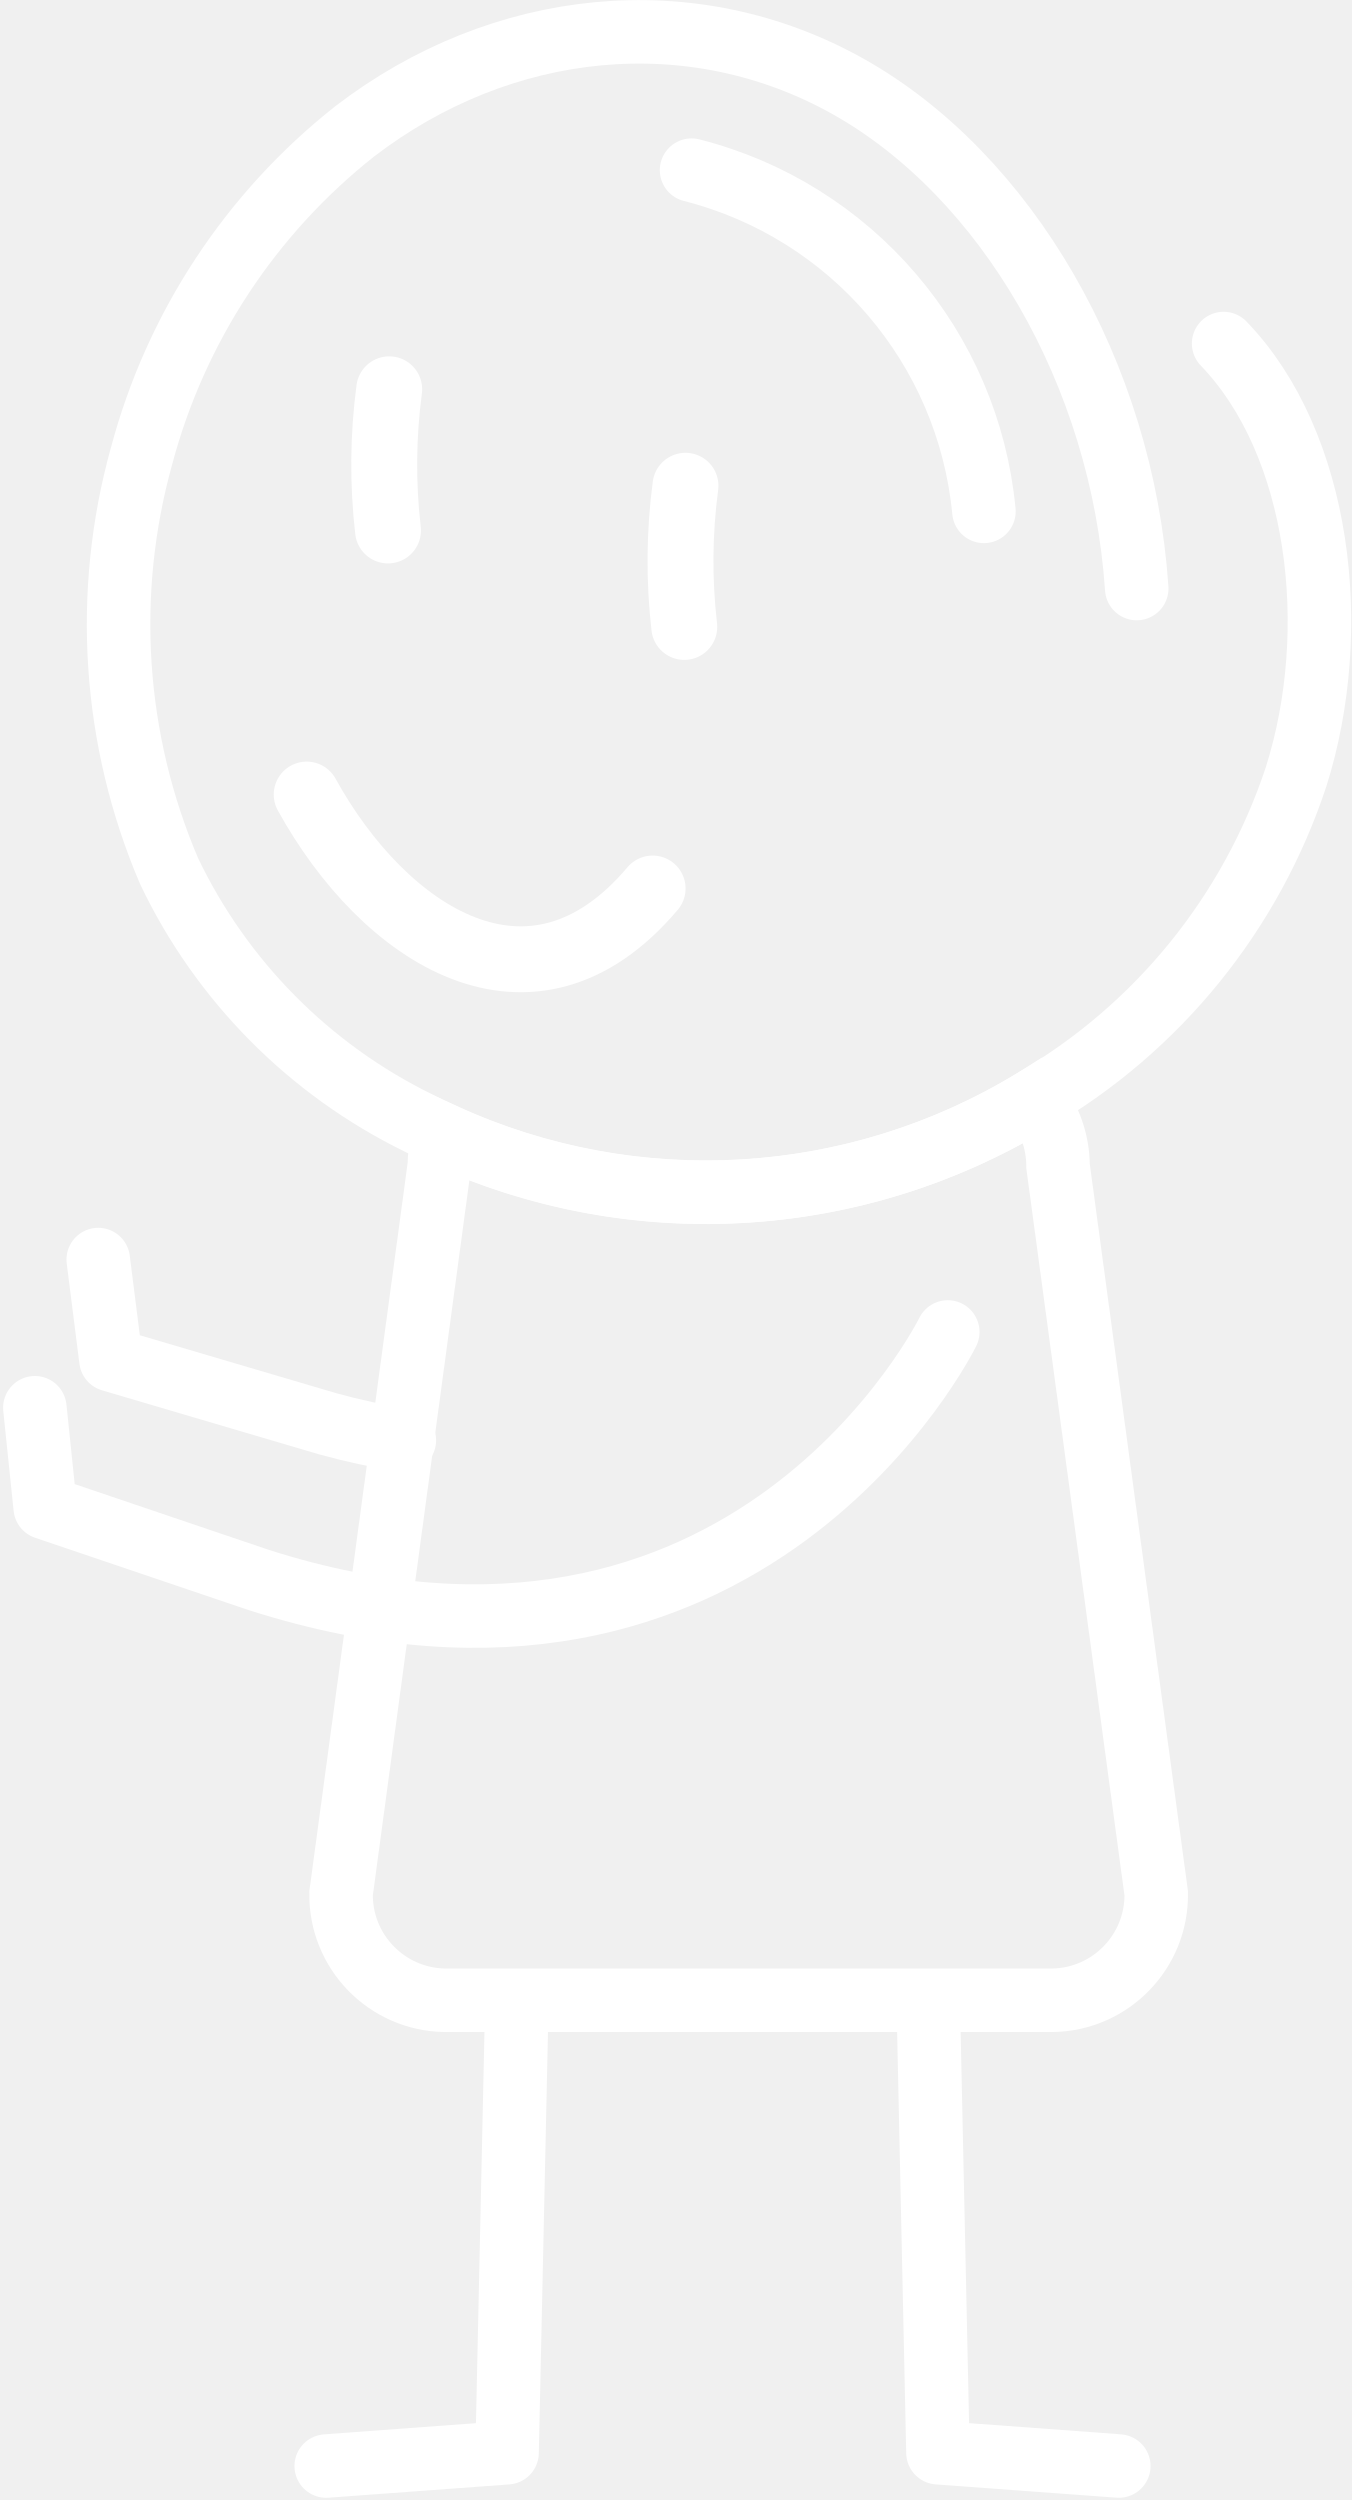
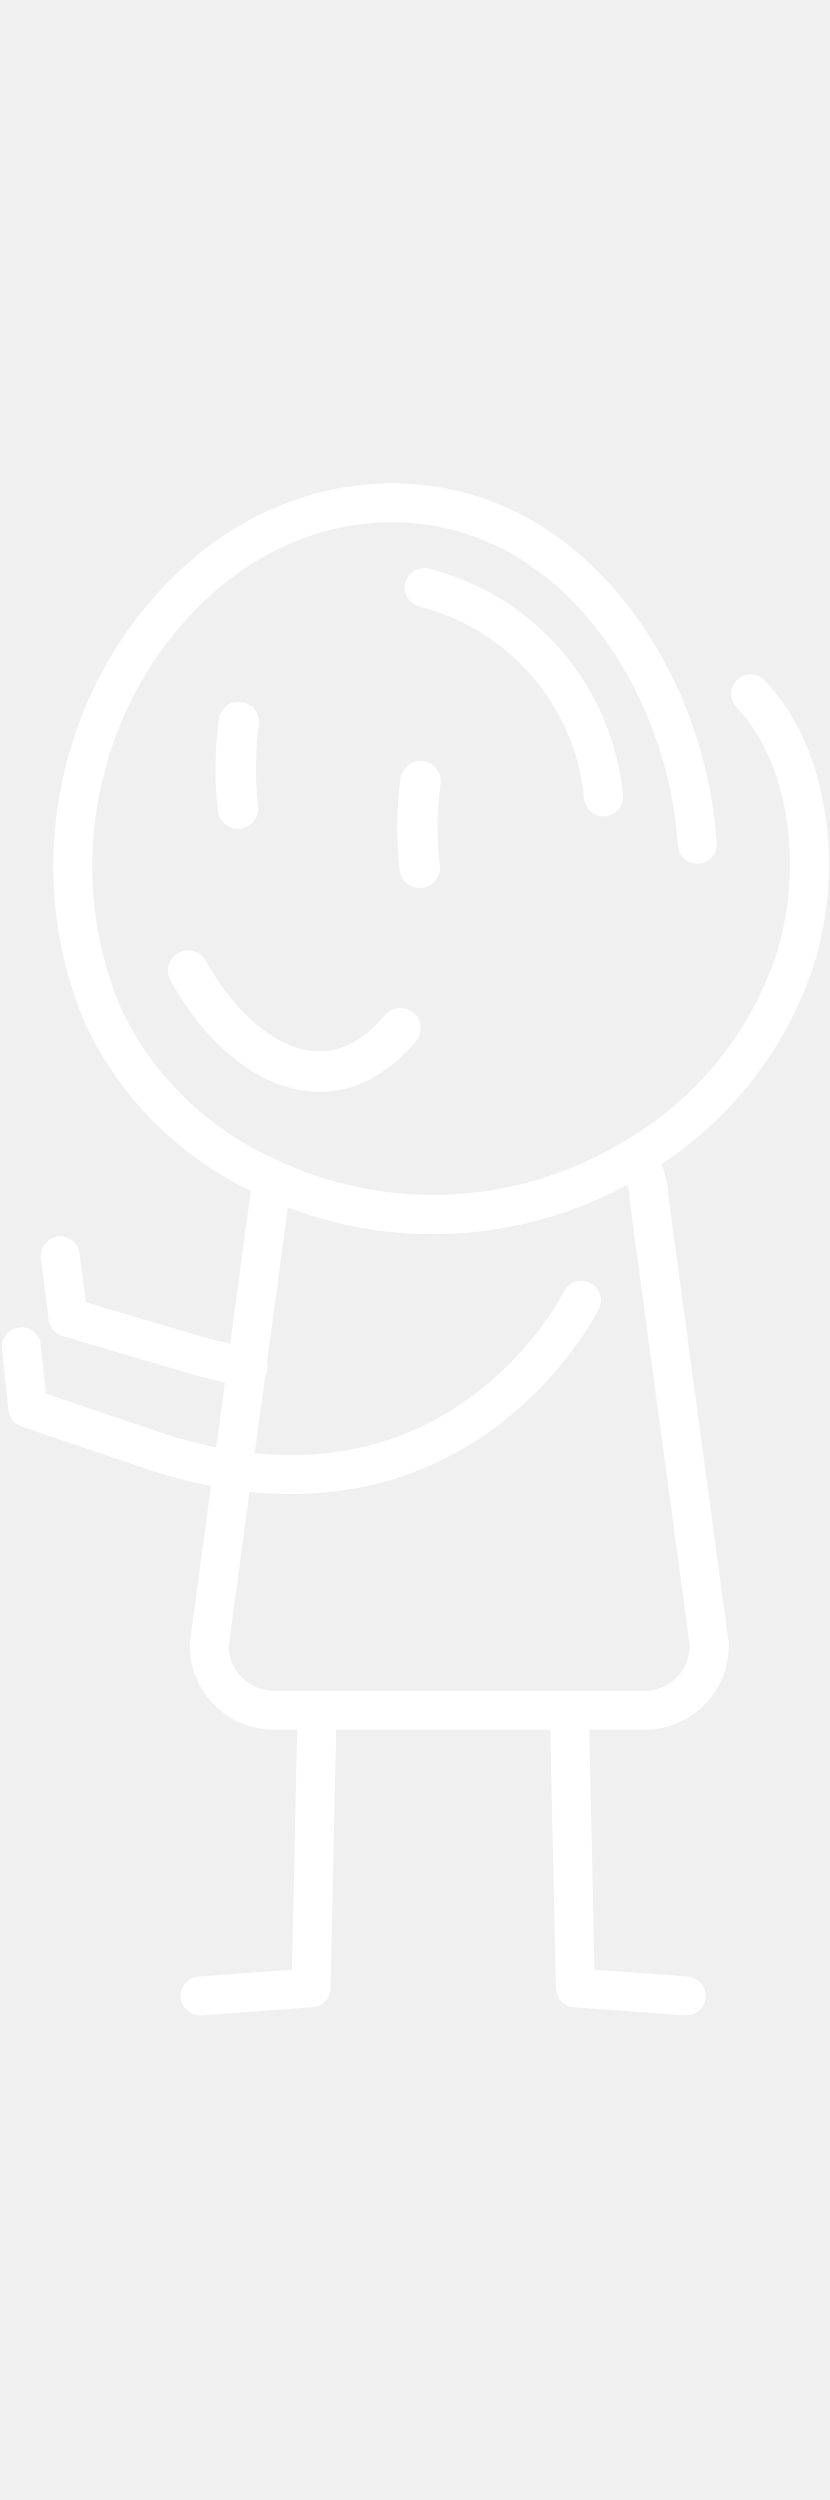
- <svg xmlns="http://www.w3.org/2000/svg" width="63.855" height="118.111" viewBox="0 0 63.855 118.111">
+ <svg xmlns="http://www.w3.org/2000/svg" width="35.855" height="108.111" viewBox="0 0 63.855 118.111">
  <g id="logo_Taal" transform="translate(1.646 1.505)">
    <path id="Path_1" data-name="Path 1" d="M79.228,94.714a31.88,31.88,0,0,1-3.644-.789L65.366,90.911l-.6-4.738" transform="translate(-61.771 -28.171)" fill="none" stroke="#fff" stroke-linecap="round" stroke-linejoin="round" stroke-width="3" />
    <path id="Path_2" data-name="Path 2" d="M66.061,137.21,65.6,158.4l-8.544.629" transform="translate(-43.29 -44.027)" fill="none" stroke="#fff" stroke-linecap="round" stroke-linejoin="round" stroke-width="3" />
    <path id="Path_3" data-name="Path 3" d="M54.244,16.756c4.57,4.742,5.615,13.528,3.429,20.454A27.772,27.772,0,0,1,45.284,52.5a29.771,29.771,0,0,1-29.077,1.082,25.467,25.467,0,0,1-11.783-11.9,29.669,29.669,0,0,1-1.3-19.617A29.068,29.068,0,0,1,13.194,6.731C20.126,1.411,29.143.458,36.552,4.638s12.9,13.516,13.587,23.693" transform="translate(1.919 -2.031)" fill="none" stroke="#fff" stroke-linecap="round" stroke-width="3" />
    <path id="Path_4" data-name="Path 4" d="M25.045,11.509A18.434,18.434,0,0,1,38.858,27.63" transform="translate(5.981 -4.975)" fill="none" stroke="#fff" stroke-linecap="round" stroke-linejoin="round" stroke-width="3" />
    <path id="Path_5" data-name="Path 5" d="M64.1,58.742c-5.727,6.782-12.682,2.2-16.344-4.439" transform="translate(-34.913 -18.27)" fill="none" stroke="#fff" stroke-linecap="round" stroke-linejoin="round" stroke-width="3.113" />
    <path id="Path_6" data-name="Path 6" d="M45.739,33.139a27.107,27.107,0,0,0-.057,6.671" transform="translate(-15 -11.695)" fill="none" stroke="#fff" stroke-linecap="round" stroke-width="3.113" />
    <path id="Path_7" data-name="Path 7" d="M66.043,26.529a27.034,27.034,0,0,0-.057,6.67" transform="translate(-49.301 -9.642)" fill="none" stroke="#fff" stroke-linecap="round" stroke-width="3.113" />
    <path id="Path_8" data-name="Path 8" d="M18.109,76.889a29.768,29.768,0,0,0,27.866-1.653l.043-.027a5.1,5.1,0,0,1,1.095,3.145l4.638,34.357a4.978,4.978,0,0,1-4.9,5.051H18.14a4.979,4.979,0,0,1-4.9-5.051l4.638-34.357A5.14,5.14,0,0,1,18.109,76.889Z" transform="translate(1.228 -24.765)" fill="none" stroke="#fff" stroke-width="3" />
    <path id="Path_9" data-name="Path 9" d="M15.8,137.21l.457,21.189,8.544.629" transform="translate(26.41 -44.027)" fill="none" stroke="#fff" stroke-linecap="round" stroke-linejoin="round" stroke-width="3" />
    <path id="Path_10" data-name="Path 10" d="M70.654,91.136s-9.4,19.126-32.551,11.718l-10.09-3.418-.489-4.72" transform="translate(-27.523 -29.713)" fill="none" stroke="#fff" stroke-linecap="round" stroke-linejoin="round" stroke-width="3" />
  </g>
</svg>
